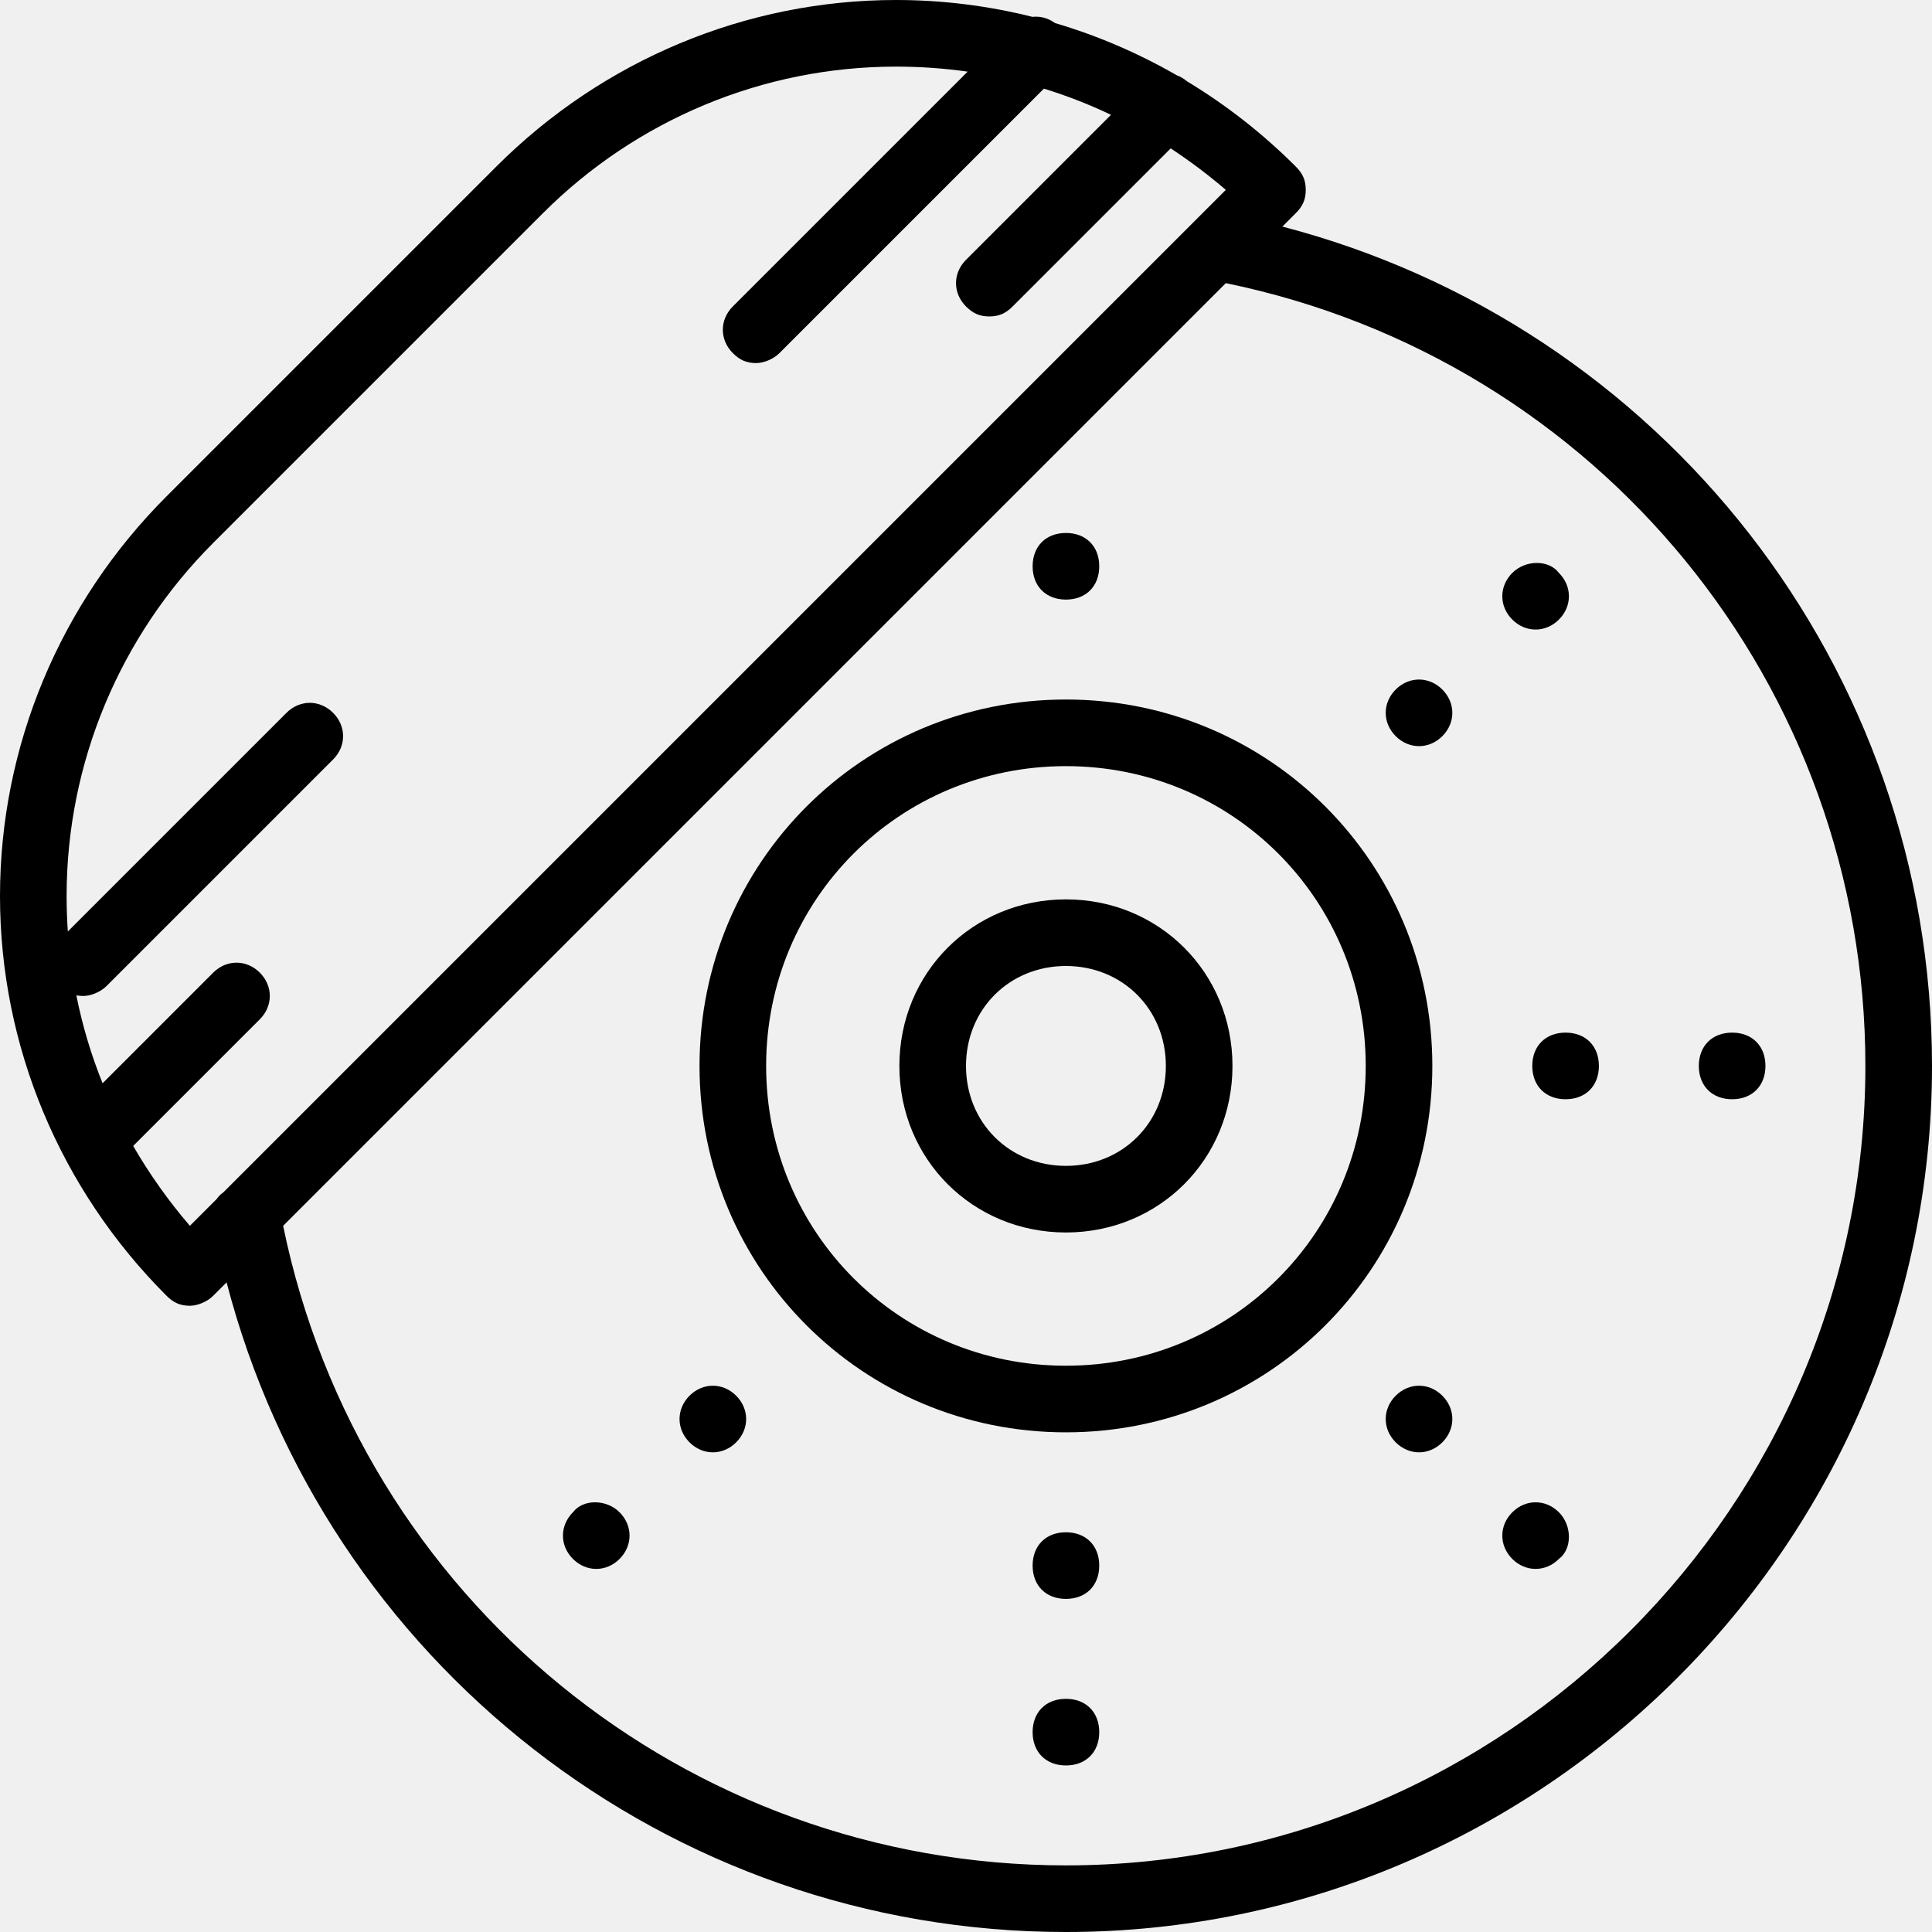
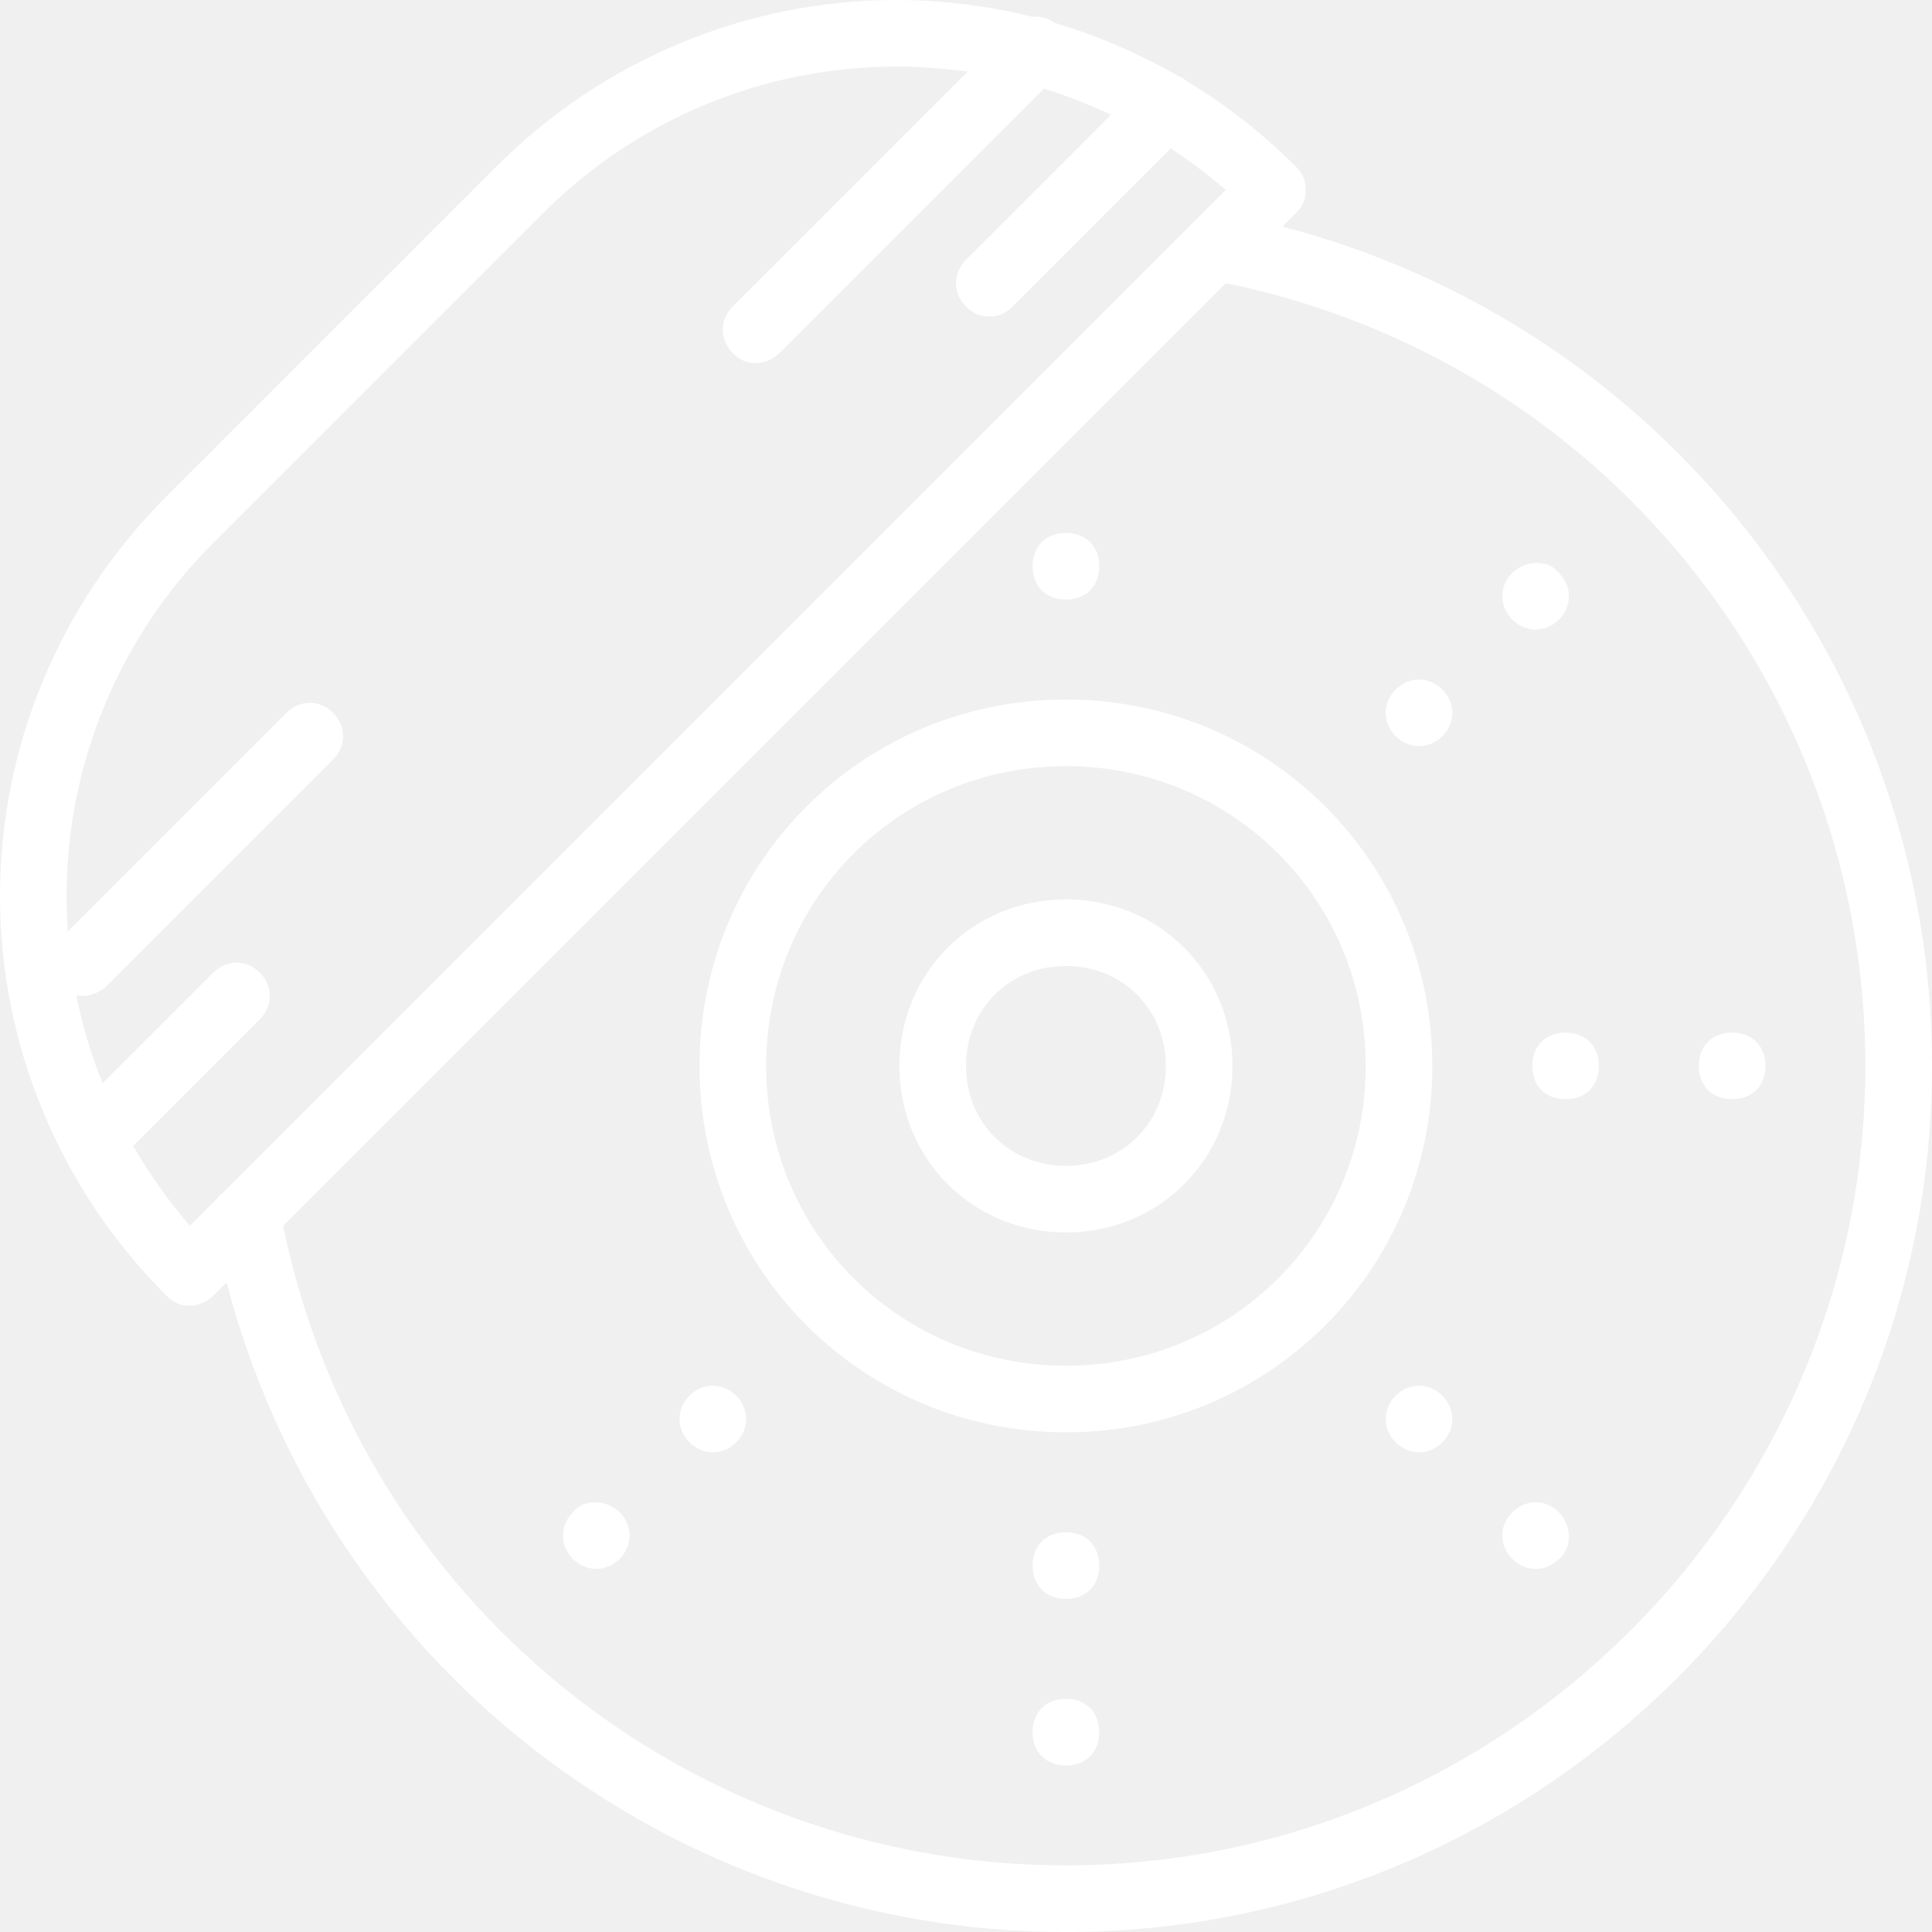
- <svg xmlns="http://www.w3.org/2000/svg" fill="#000000" height="800px" width="800px" version="1.1" id="Layer_1" viewBox="0 0 512 512" xml:space="preserve">
+ <svg xmlns="http://www.w3.org/2000/svg" fill="#FFFFFF" height="800px" width="800px" version="1.1" id="Layer_1" viewBox="0 0 512 512" xml:space="preserve">
  <g transform="translate(1 1)">
    <g>
      <g>
        <path d="M281.483,184.379c-53.848,0-97.103,43.255-97.103,97.103c0,53.848,43.255,97.103,97.103,97.103     c53.848,0,97.103-43.255,97.103-97.103S335.331,184.379,281.483,184.379z M281.483,360.931c-44.138,0-79.448-35.31-79.448-79.448     c0-44.138,35.31-79.448,79.448-79.448c44.138,0,79.448,35.31,79.448,79.448C360.931,325.621,325.621,360.931,281.483,360.931z" />
        <path d="M281.483,237.345c-24.717,0-44.138,19.421-44.138,44.138c0,24.717,19.421,44.138,44.138,44.138     c24.717,0,44.138-19.421,44.138-44.138C325.621,256.766,306.2,237.345,281.483,237.345z M281.483,307.966     c-15.007,0-26.483-11.476-26.483-26.483C255,266.476,266.476,255,281.483,255c15.007,0,26.483,11.476,26.483,26.483     C307.966,296.49,296.49,307.966,281.483,307.966z" />
        <path d="M281.483,405.069c-5.297,0-8.828,3.531-8.828,8.828c0,5.297,3.531,8.828,8.828,8.828c5.297,0,8.828-3.531,8.828-8.828     C290.31,408.6,286.779,405.069,281.483,405.069z" />
        <path d="M281.483,449.207c-5.297,0-8.828,3.531-8.828,8.828c0,5.297,3.531,8.828,8.828,8.828c5.297,0,8.828-3.531,8.828-8.828     C290.31,452.738,286.779,449.207,281.483,449.207z" />
        <path d="M281.483,157.897c5.297,0,8.828-3.531,8.828-8.828s-3.531-8.828-8.828-8.828c-5.297,0-8.828,3.531-8.828,8.828     S276.186,157.897,281.483,157.897z" />
        <path d="M338.841,59.048l3.552-3.552c1.766-1.766,2.648-3.531,2.648-6.179c0-2.648-0.883-4.414-2.648-6.179     c-8.754-8.754-18.441-16.318-28.824-22.593c-0.836-0.712-1.752-1.24-2.708-1.593c-10.193-5.874-21.022-10.518-32.271-13.844     c-1.804-1.319-3.913-1.869-5.972-1.638C260.892,0.527,248.762-1,236.462-1c-39.724,0-77.683,15.89-105.931,44.138l-87.393,87.393     C14.89,158.779-1,196.738-1,236.462c0,39.724,15.89,77.683,44.138,105.931c1.766,1.766,3.531,2.648,6.179,2.648     c1.766,0,4.414-0.883,6.179-2.648l3.552-3.552C85.18,439.204,175.75,511,281.483,511C407.717,511,511,407.717,511,281.483     C511,175.75,439.204,85.18,338.841,59.048z M34.297,302.682l33.558-33.558c3.531-3.531,3.531-8.828,0-12.359     c-3.531-3.531-8.828-3.531-12.359,0l-29.308,29.308c-3.032-7.509-5.359-15.29-6.956-23.295c0.566,0.111,1.174,0.166,1.836,0.166     c1.766,0,4.414-0.883,6.179-2.648l60.028-60.028c3.531-3.531,3.531-8.828,0-12.359c-3.531-3.531-8.828-3.531-12.359,0     l-57.94,57.94c-0.213-3.103-0.322-6.233-0.322-9.388c0-35.31,14.124-68.855,38.841-93.572l87.393-87.393     c24.717-24.717,58.262-38.841,93.572-38.841c6.435,0,12.765,0.452,18.974,1.33l-62.229,62.229c-3.531,3.531-3.531,8.828,0,12.359     c1.766,1.766,3.531,2.648,6.179,2.648c1.766,0,4.414-0.883,6.179-2.648l70.082-70.082c6.089,1.875,12.023,4.191,17.781,6.936     L255,67.855c-3.531,3.531-3.531,8.828,0,12.359c1.766,1.766,3.531,2.648,6.179,2.648s4.414-0.883,6.179-2.648l41.885-41.885     c5.049,3.306,9.926,6.972,14.611,10.989l-8.828,8.828L58.145,315.028c-0.696,0.464-1.263,1.055-1.715,1.715l-7.112,7.112     C43.586,317.169,38.572,310.092,34.297,302.682z M281.483,493.345c-100.635,0-187.145-70.621-207.448-169.49L323.855,74.034     c98.869,20.303,169.49,106.814,169.49,207.448C493.345,398.007,398.007,493.345,281.483,493.345z" />
        <path d="M458.034,272.655c-5.297,0-8.828,3.531-8.828,8.828c0,5.297,3.531,8.828,8.828,8.828c5.297,0,8.828-3.531,8.828-8.828     C466.862,276.186,463.331,272.655,458.034,272.655z" />
        <path d="M413.897,272.655c-5.297,0-8.828,3.531-8.828,8.828c0,5.297,3.531,8.828,8.828,8.828c5.297,0,8.828-3.531,8.828-8.828     C422.724,276.186,419.193,272.655,413.897,272.655z" />
        <path d="M181.731,368.876c-3.531,3.531-3.531,8.828,0,12.359c3.531,3.531,8.828,3.531,12.359,0s3.531-8.828,0-12.359     C190.559,365.345,185.262,365.345,181.731,368.876z" />
        <path d="M150.834,399.772c-3.531,3.531-3.531,8.828,0,12.359c3.531,3.531,8.828,3.531,12.359,0c3.531-3.531,3.531-8.828,0-12.359     C159.662,396.241,153.483,396.241,150.834,399.772z" />
        <path d="M412.131,163.193c3.531-3.531,3.531-8.828,0-12.359c-2.648-3.531-8.828-3.531-12.359,0     c-3.531,3.531-3.531,8.828,0,12.359C403.303,166.724,408.6,166.724,412.131,163.193z" />
        <path d="M368.876,181.731c-3.531,3.531-3.531,8.828,0,12.359c3.531,3.531,8.828,3.531,12.359,0c3.531-3.531,3.531-8.828,0-12.359     C377.703,178.2,372.407,178.2,368.876,181.731z" />
        <path d="M399.772,399.772c-3.531,3.531-3.531,8.828,0,12.359c3.531,3.531,8.828,3.531,12.359,0c3.531-2.648,3.531-8.828,0-12.359     C408.6,396.241,403.303,396.241,399.772,399.772z" />
        <path d="M368.876,368.876c-3.531,3.531-3.531,8.828,0,12.359c3.531,3.531,8.828,3.531,12.359,0c3.531-3.531,3.531-8.828,0-12.359     C377.703,365.345,372.407,365.345,368.876,368.876z" />
      </g>
    </g>
  </g>
</svg>
